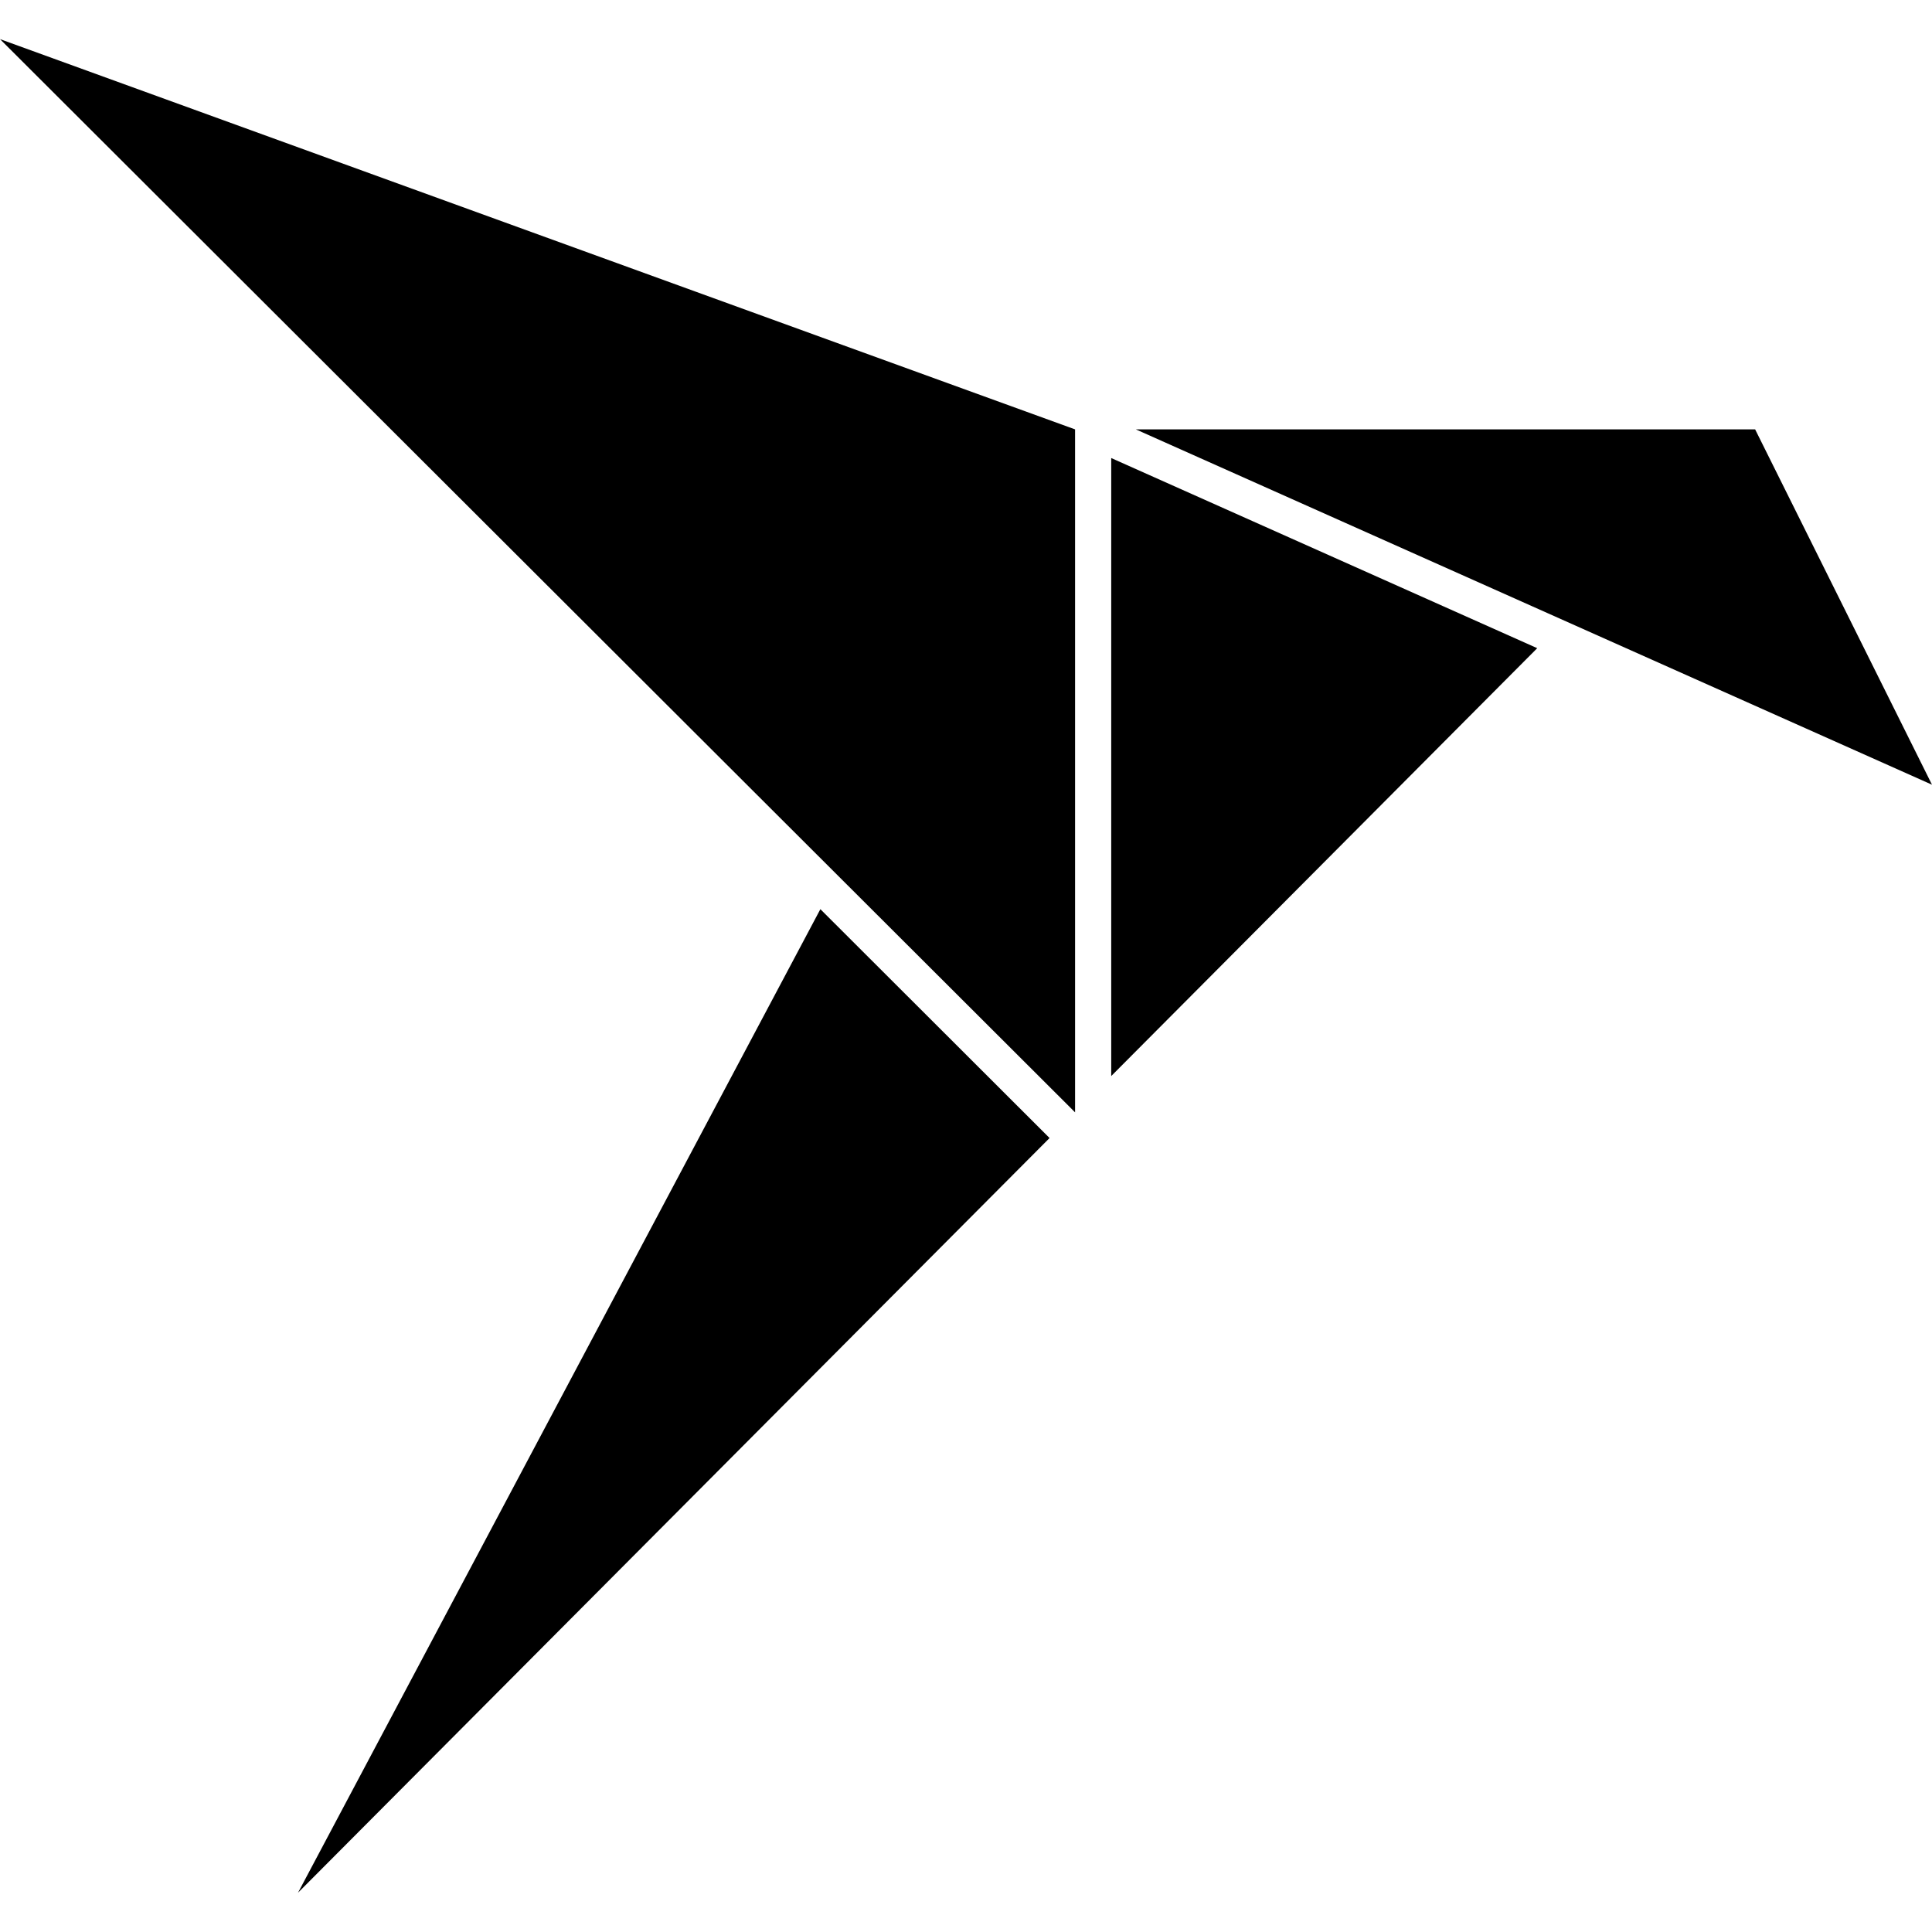
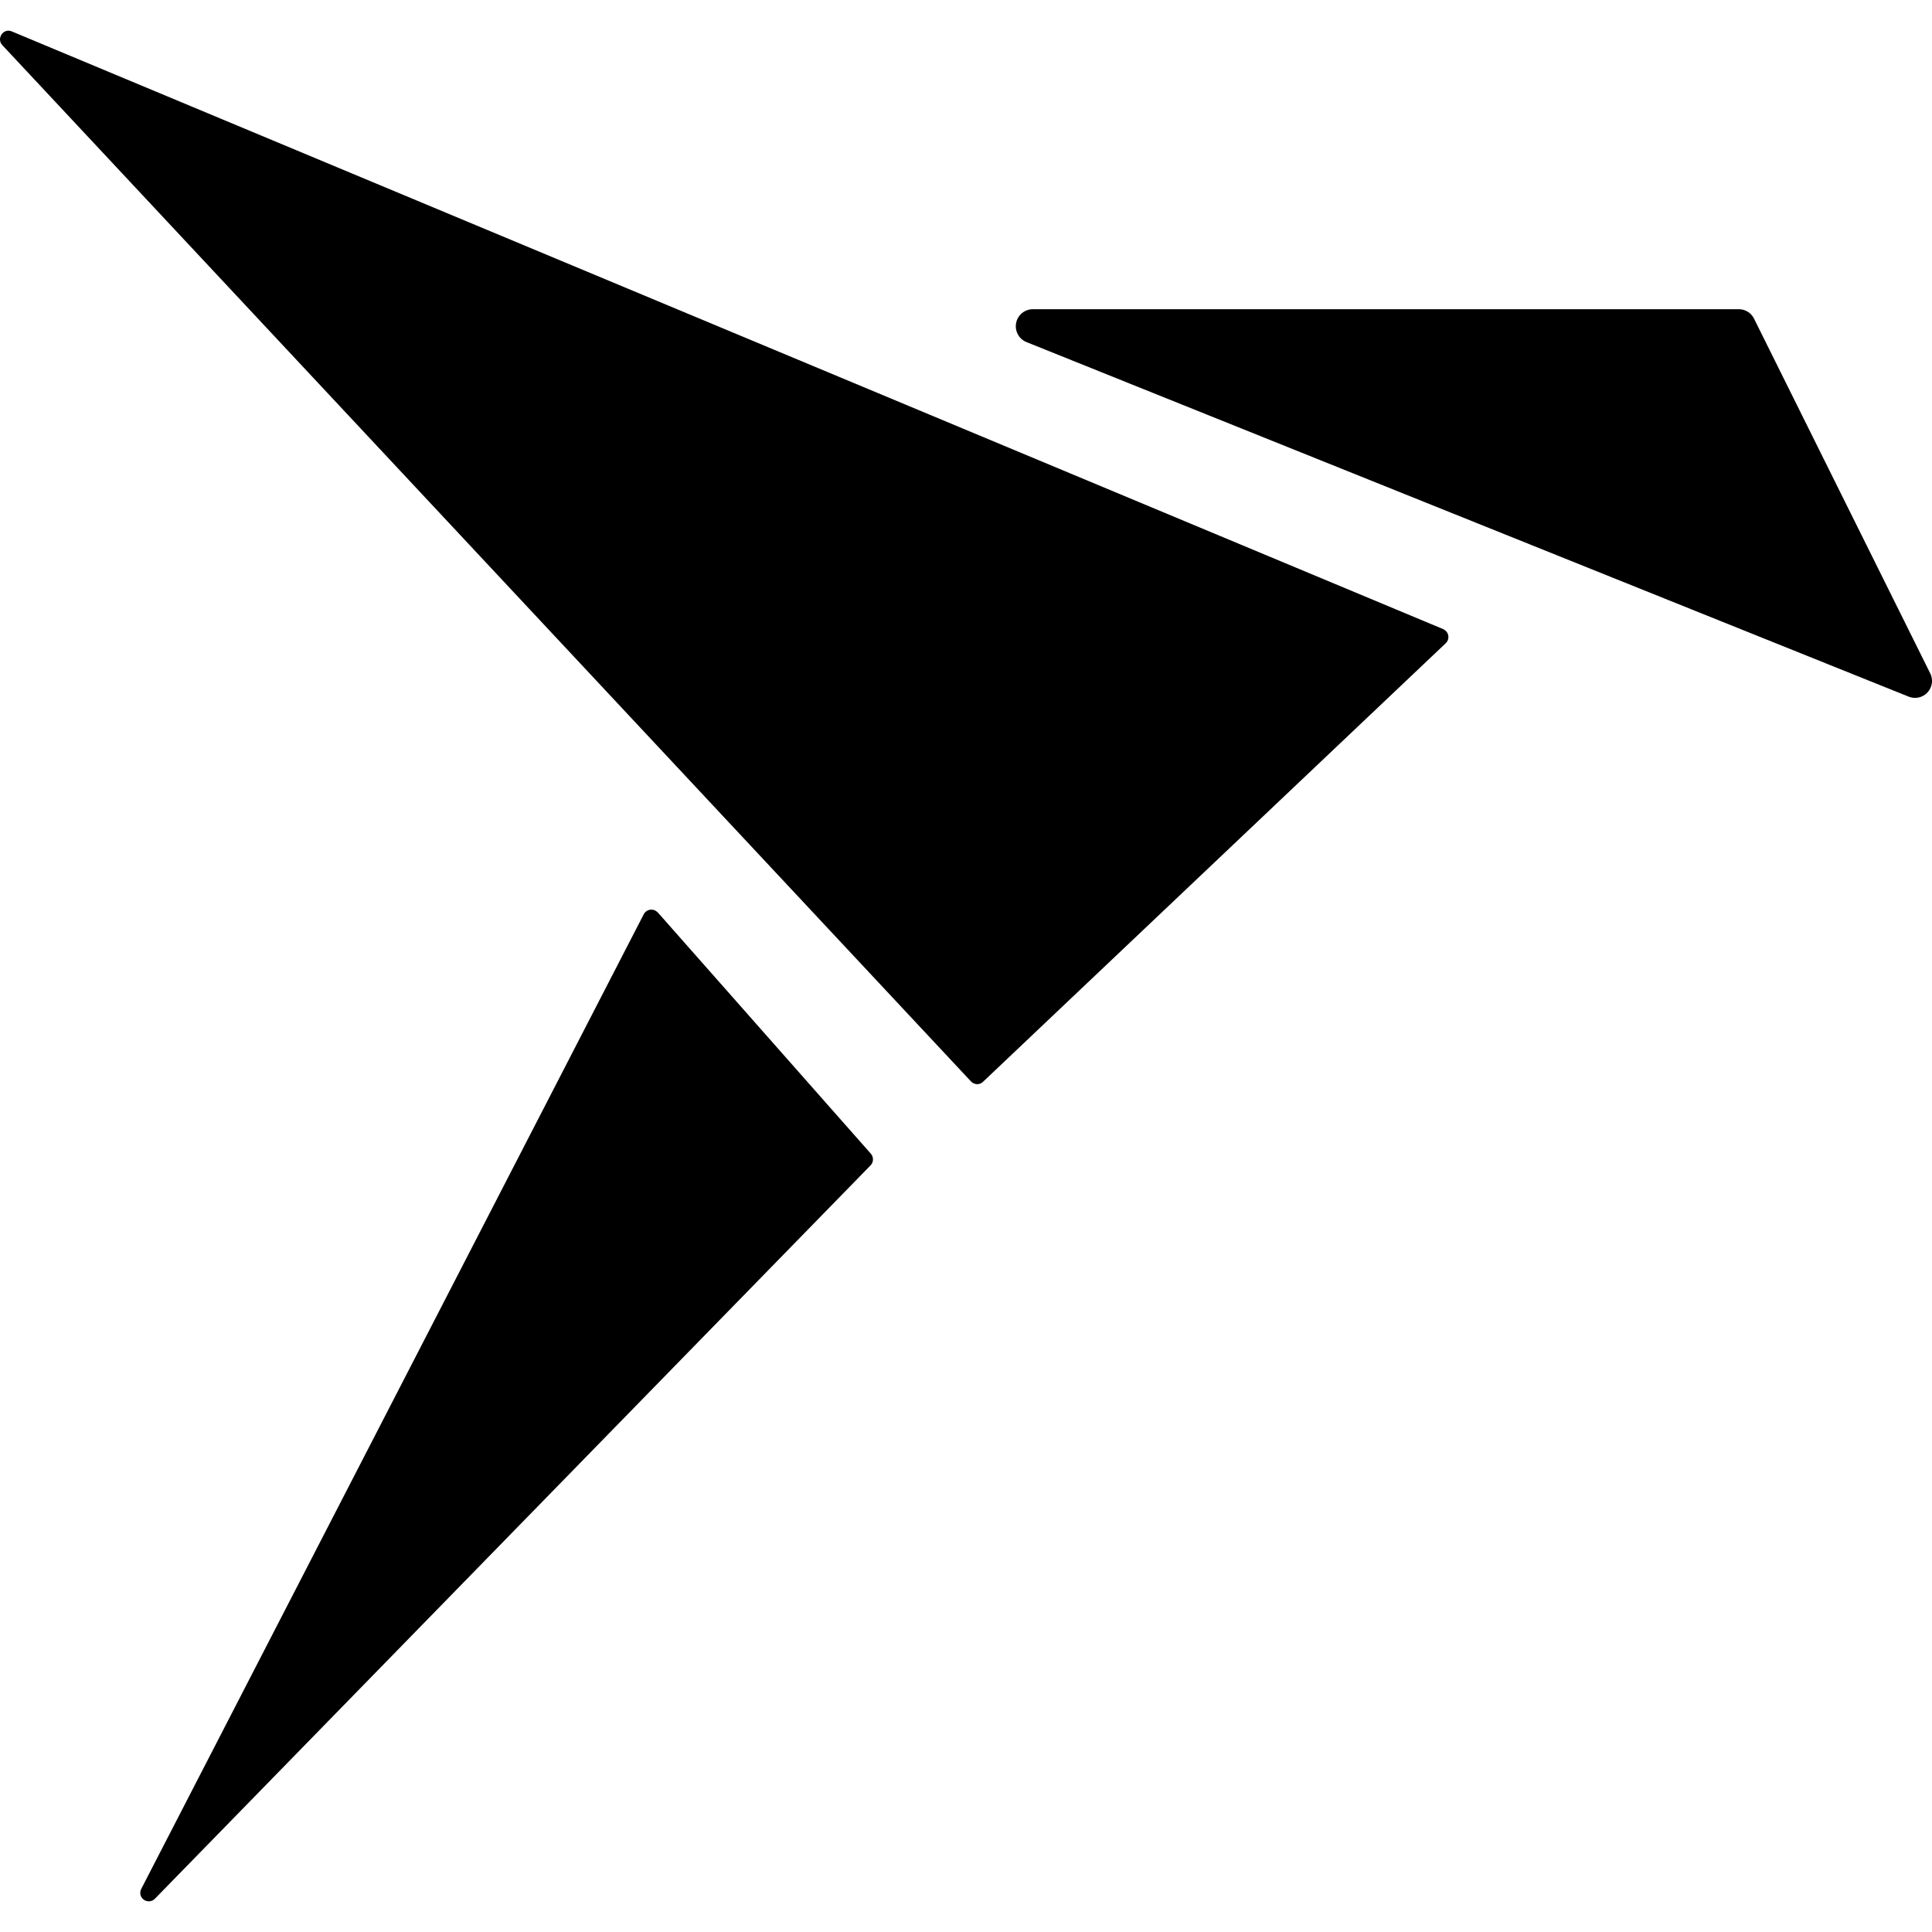
<svg xmlns="http://www.w3.org/2000/svg" role="img" viewBox="0 0 24 24">
-   <path d="M13.804 13.367V5.69l5.292 2.362-5.292 5.315zM3.701 23.514l6.49-12.22 2.847 2.843L3.7 23.514zM0 .486l13.355 4.848v8.484L0 .486zM21.803 5.334H14.11L24 9.748z" />
+   <path d="M8.17 11.335a.106.106 0 0 0-.173.022L1.754 23.466a.105.105 0 0 0 .032.133c.04.029.101.027.138-.012l8.89-9.11a.107.107 0 0 0 .005-.144l-2.649-3Zm9.76-3.519L.146.39C.041.346-.047.478.028.56l12.034 12.874a.11.11 0 0 0 .075.034.102.102 0 0 0 .075-.03L17.96 7.99a.106.106 0 0 0-.032-.174Zm6.047.547-2.188-4.405a.21.21 0 0 0-.189-.117h-8.77a.212.212 0 0 0-.08.408l10.96 4.405a.211.211 0 0 0 .268-.29z" />
</svg>
